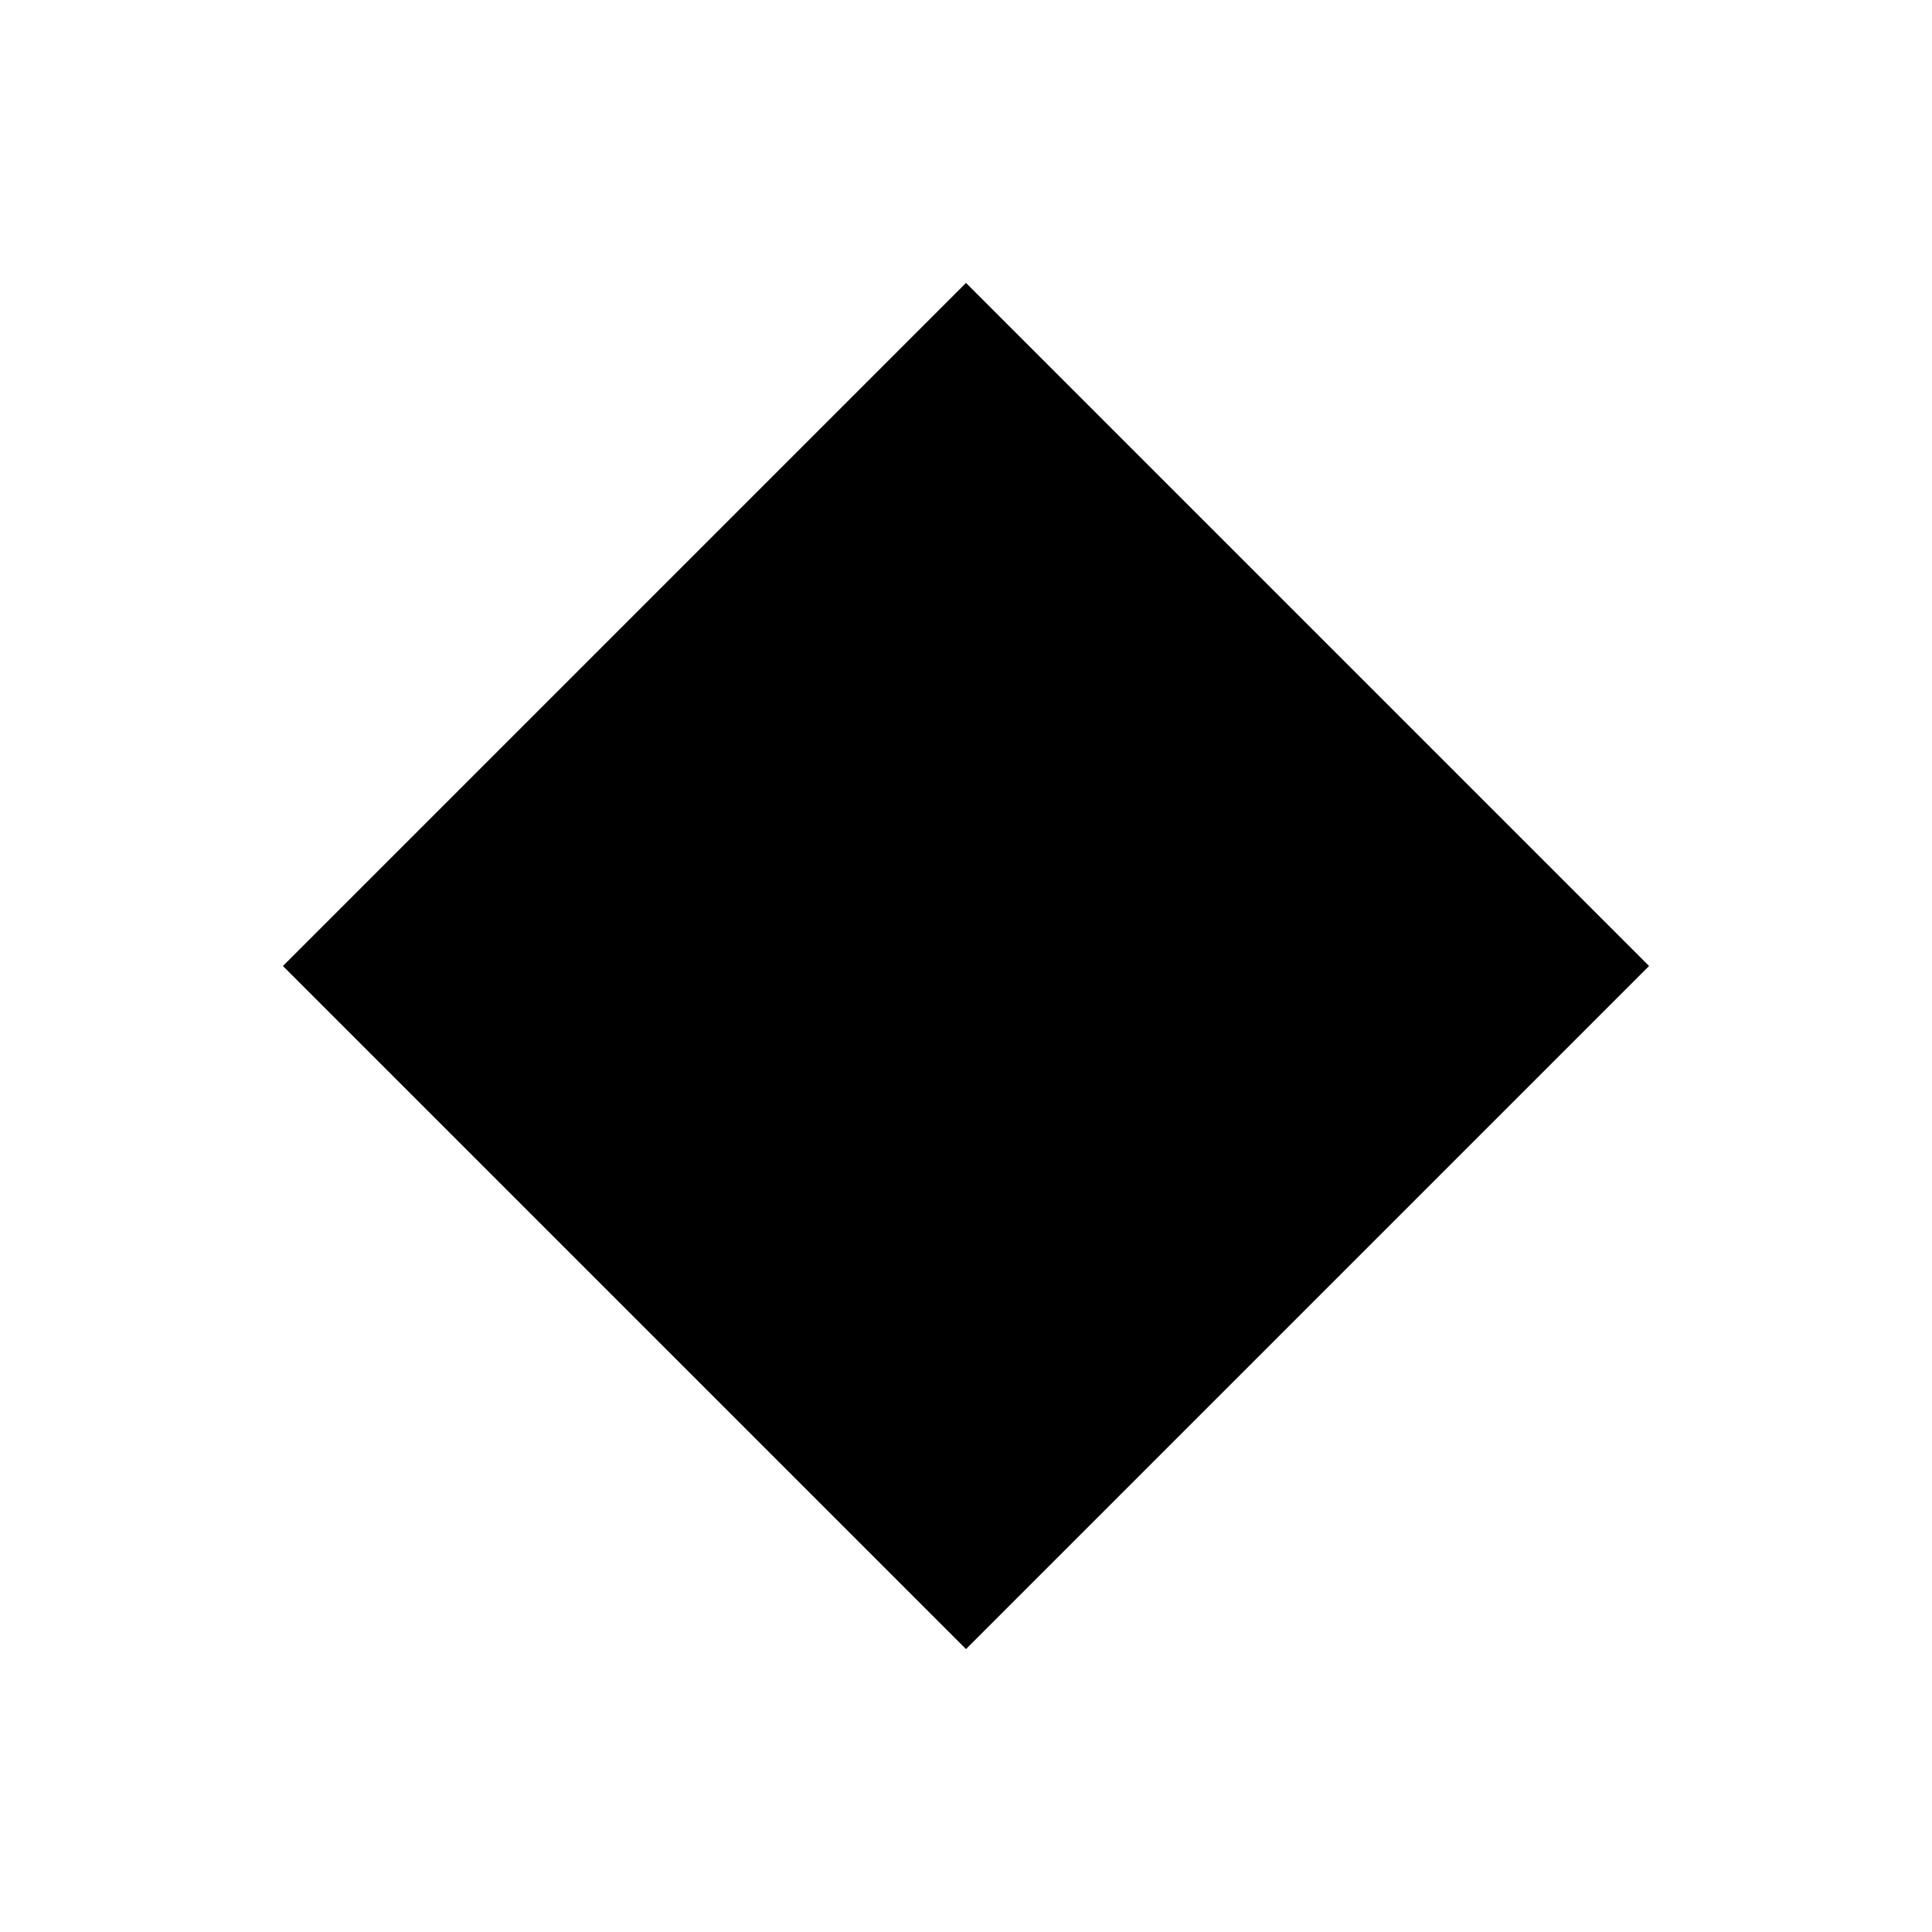
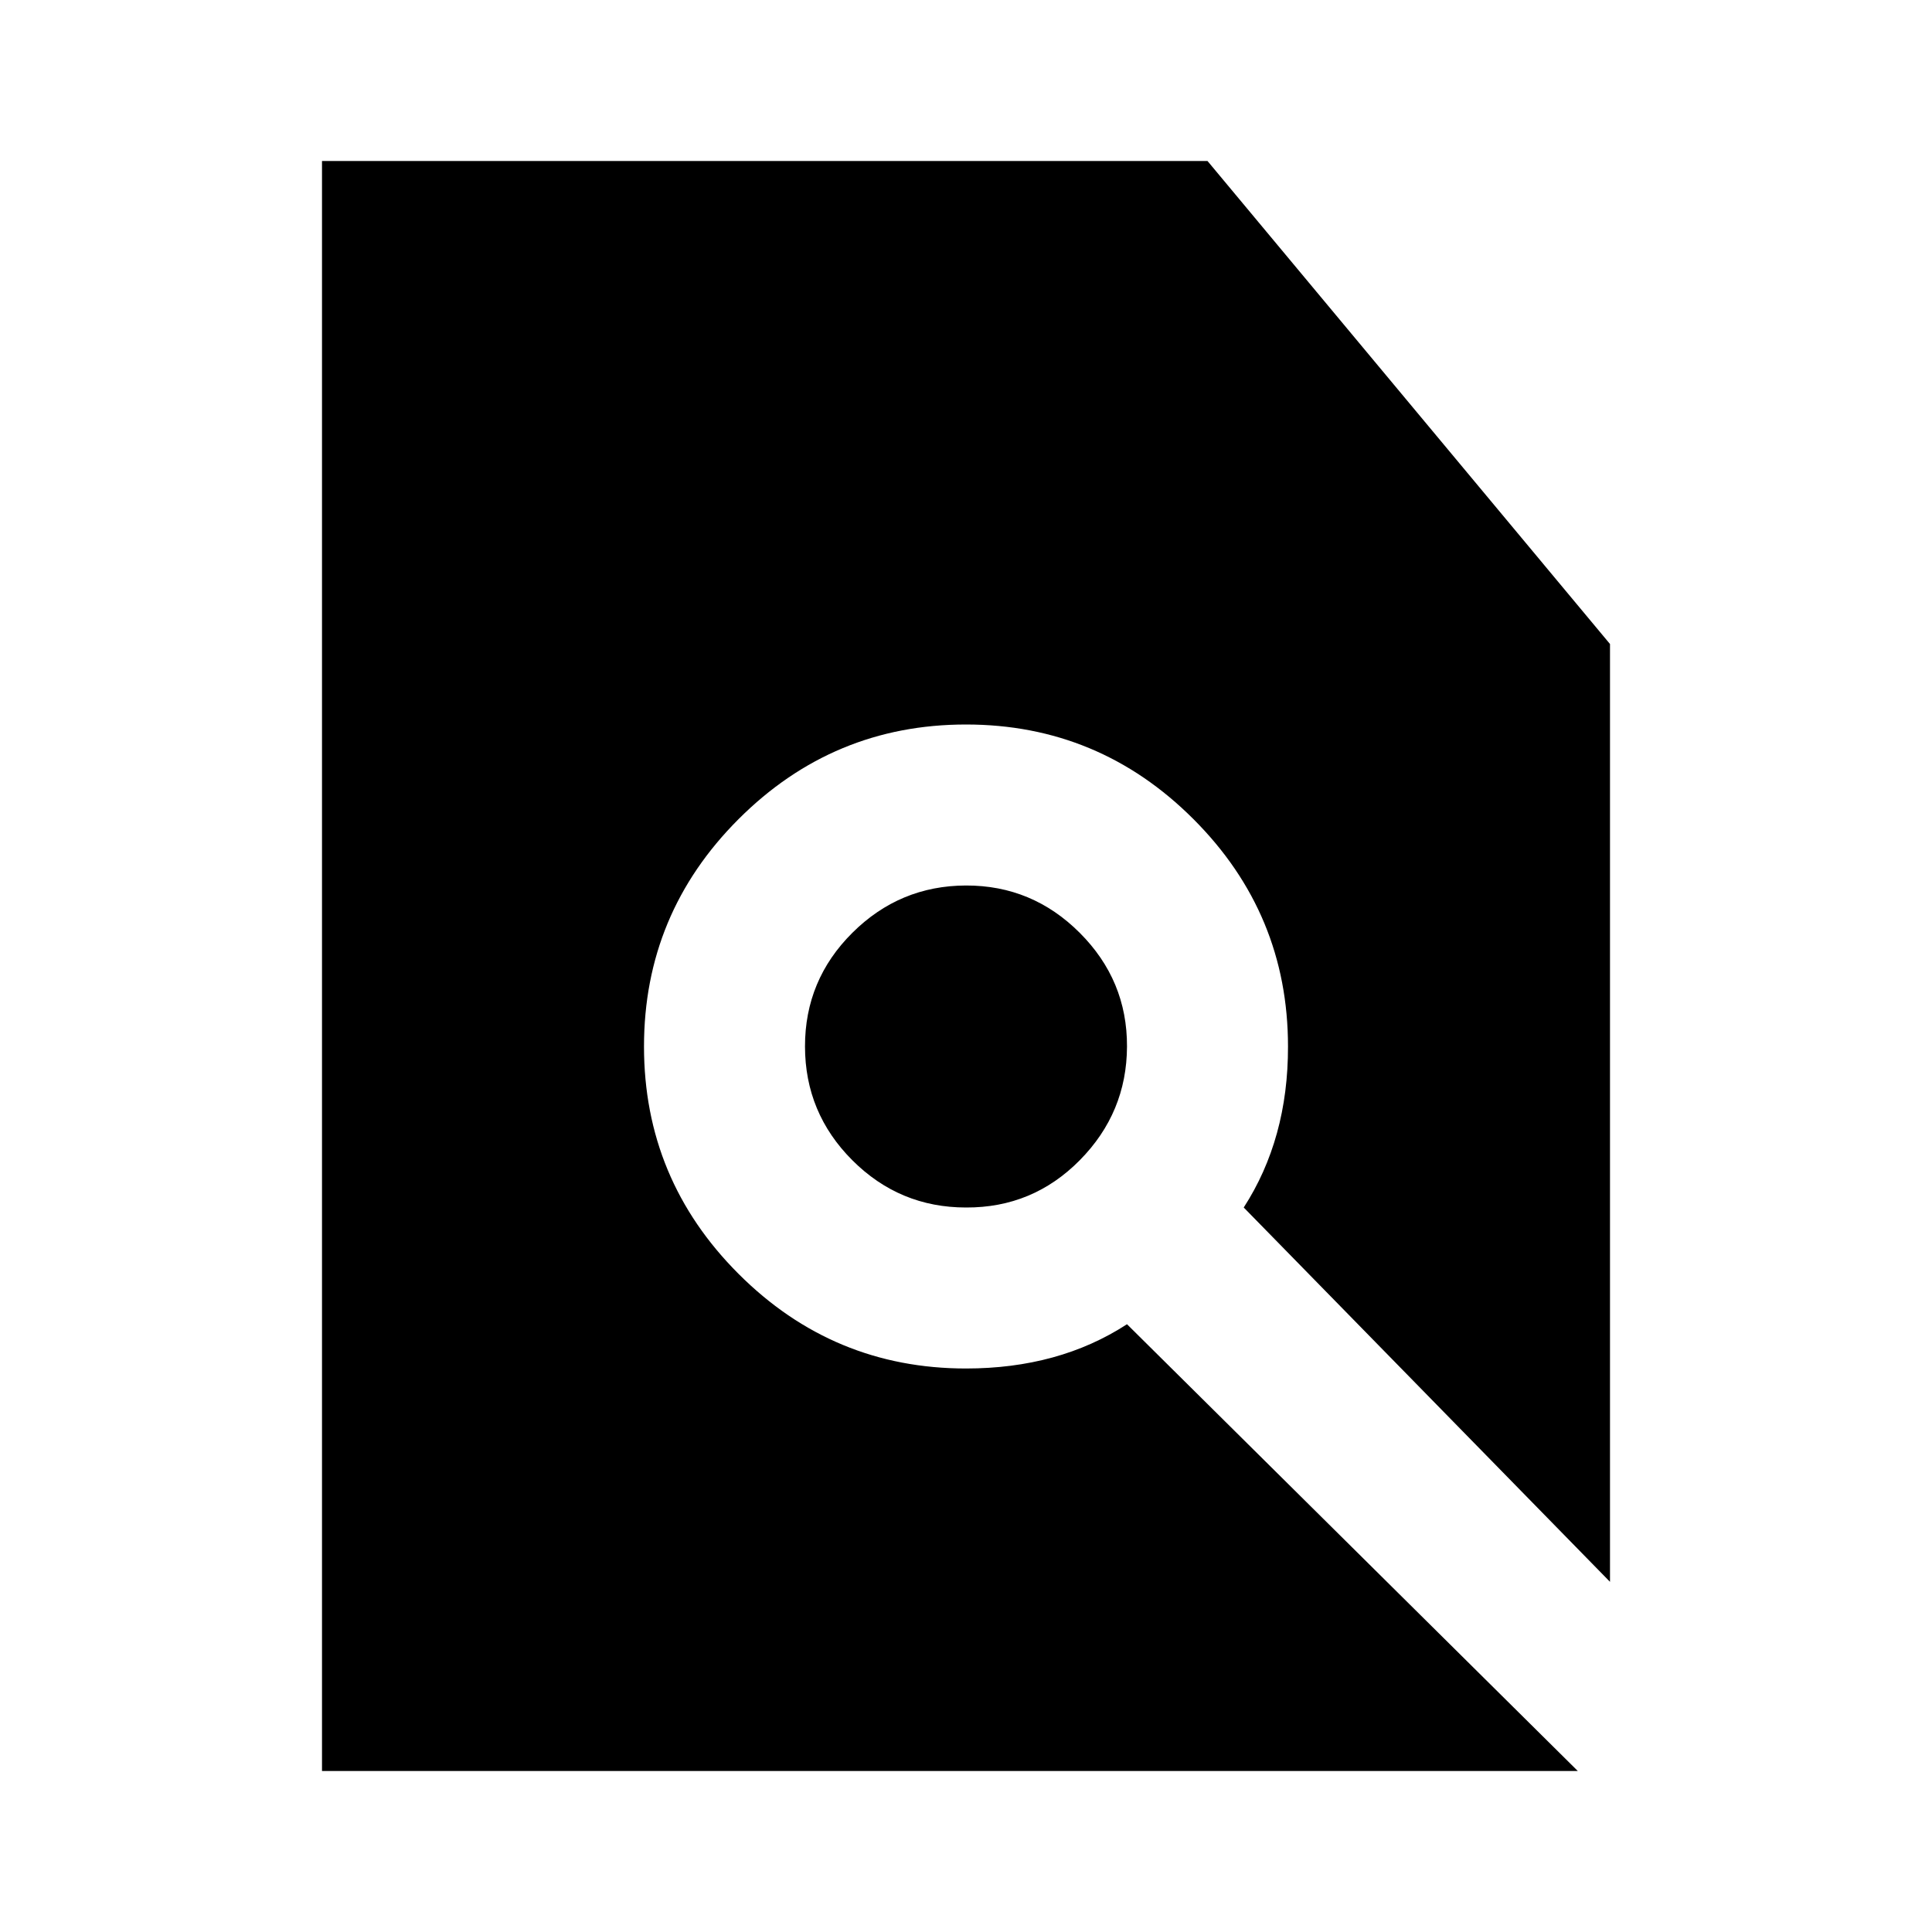
- <svg xmlns="http://www.w3.org/2000/svg" fill="#000000" width="800px" height="800px" viewBox="0 0 32 32" version="1.1">
-   <path d="M27.314 16l-11.314 11.314-11.314-11.314 11.314-11.314 11.314 11.314z" />
+ <svg xmlns="http://www.w3.org/2000/svg" width="24" height="24" viewBox="0 0 24 24">
+   <path fill="currentColor" d="M4 22V2h11l5 6v11.65L15.45 15q.275-.425.413-.925T16 13q0-1.65-1.175-2.825T12 9t-2.825 1.175T8 13t1.175 2.825T12 17q.575 0 1.075-.137T14 16.45L19.6 22zm8-7q-.825 0-1.412-.587T10 13t.588-1.412T12 11t1.413.588T14 13t-.587 1.413T12 15" />
</svg>
